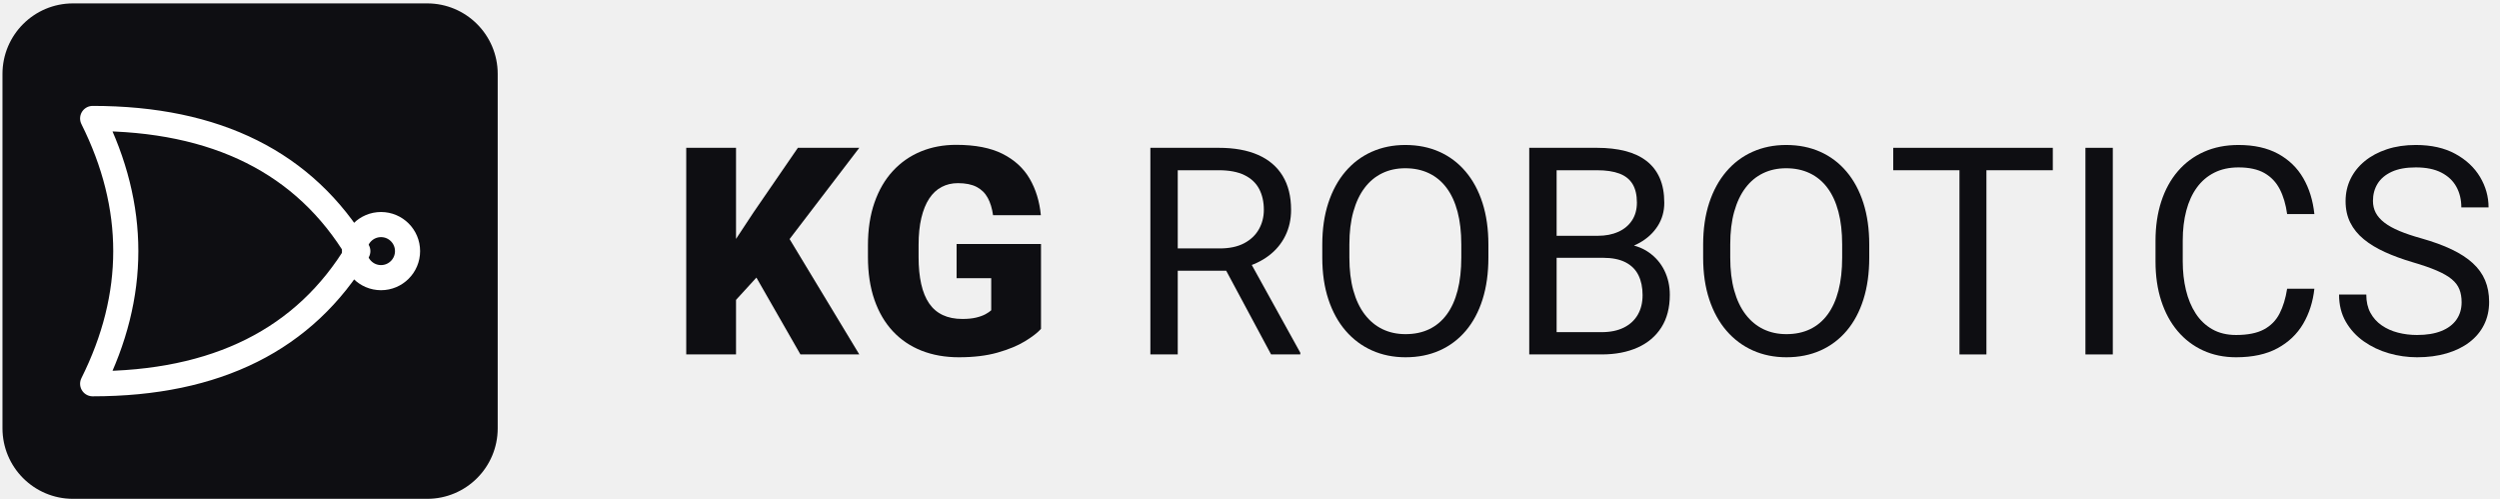
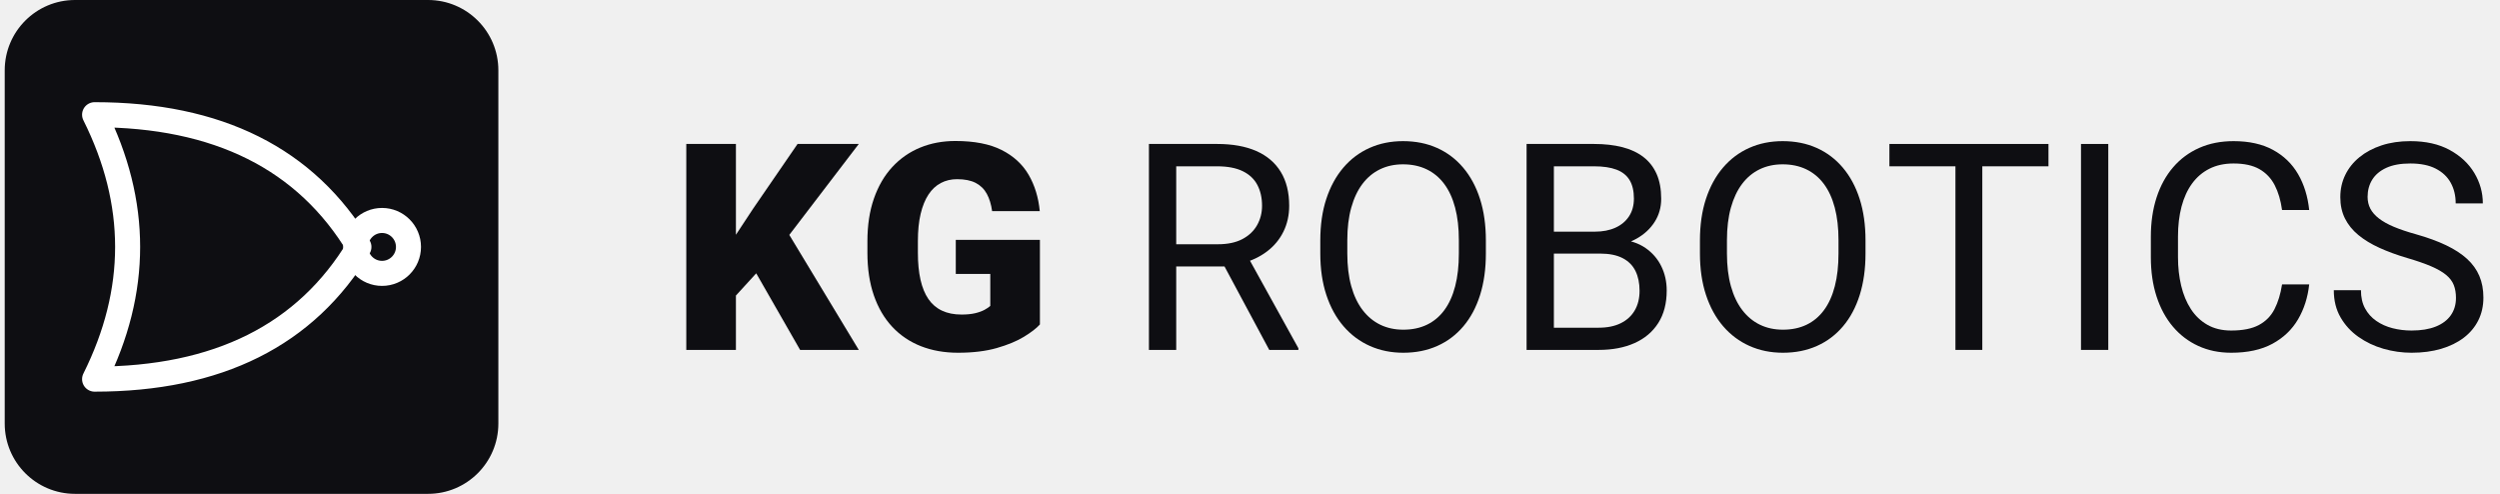
- <svg xmlns="http://www.w3.org/2000/svg" viewBox="47 166 567 113" width="567" height="113">
+ <svg xmlns="http://www.w3.org/2000/svg" viewBox="47.56 166.77 566.68 112.36" width="567" height="112">
  <rect x="47.562" y="166.77" width="112.363" height="112.363" rx="16" fill="#0E0E12" />
  <path fill="none" stroke-width="5.369" stroke-linecap="round" stroke-linejoin="round" stroke="#FFFFFF" stroke-miterlimit="4" d="M 80.747 194.874 C 90.196 213.772 90.196 232.674 80.747 251.572 C 107.201 251.572 126.103 242.123 137.445 223.225 C 126.103 204.323 107.201 194.874 80.747 194.874 Z M 80.747 194.874 " transform="matrix(1.061208, 0, 0, 1.061208, -17.66984, -13.93444)" />
  <path fill="none" stroke-width="5.369" stroke-linecap="round" stroke-linejoin="round" stroke="#FFFFFF" stroke-miterlimit="4" d="M 148.075 223.225 C 148.075 226.353 145.533 228.896 142.404 228.896 C 139.272 228.896 136.733 226.353 136.733 223.225 C 136.733 220.092 139.272 217.55 142.404 217.55 C 145.533 217.55 148.075 220.092 148.075 223.225 Z M 148.075 223.225 " transform="matrix(1.061208, 0, 0, 1.061208, -17.66984, -13.93444)" />
  <path fill="#0E0E12" d="M462 1456V0H111V1456ZM1331 1456 767 718 437 357 373 679 584 999 898 1456ZM916 0 540 656 813 857 1331 0Z" transform="translate(199.129,246.385) scale(0.032184,-0.032184)" />
  <path fill="#0E0E12" d="M1302 778V180Q1265 139 1188.5 92.5Q1112 46 996.0 13.0Q880 -20 723 -20Q578 -20 460.0 26.5Q342 73 257.5 163.5Q173 254 127.5 385.5Q82 517 82 687V768Q82 938 128.0 1070.0Q174 1202 257.5 1292.5Q341 1383 454.5 1430.0Q568 1477 704 1477Q905 1477 1031.0 1413.5Q1157 1350 1222.0 1238.5Q1287 1127 1301 981H964Q954 1053 926.5 1103.5Q899 1154 848.0 1180.5Q797 1207 716 1207Q653 1207 601.5 1180.0Q550 1153 514.0 1098.5Q478 1044 458.5 962.0Q439 880 439 770V687Q439 578 457.5 496.0Q476 414 513.5 359.5Q551 305 609.5 277.5Q668 250 748 250Q804 250 844.0 259.5Q884 269 910.5 283.5Q937 298 951 311V537H707V778Z" transform="translate(241.290,246.385) scale(0.032184,-0.032184)" />
  <path fill="#0E0E12" d="M169 1456H651Q815 1456 928.5 1406.0Q1042 1356 1101.5 1258.5Q1161 1161 1161 1019Q1161 919 1120.5 836.5Q1080 754 1004.5 696.5Q929 639 824 611L770 590H317L315 747H657Q761 747 830.0 783.5Q899 820 934.0 882.0Q969 944 969 1019Q969 1103 936.0 1166.0Q903 1229 832.5 1263.5Q762 1298 651 1298H362V0H169ZM1020 0 666 660 867 661 1226 12V0Z" transform="translate(302.569,246.385) scale(0.032184,-0.032184)" />
  <path fill="#0E0E12" d="M1290 774V682Q1290 518 1249.0 388.0Q1208 258 1131.0 167.0Q1054 76 946.5 28.0Q839 -20 706 -20Q577 -20 469.5 28.0Q362 76 283.5 167.0Q205 258 162.0 388.0Q119 518 119 682V774Q119 938 161.5 1067.5Q204 1197 282.0 1288.5Q360 1380 467.5 1428.0Q575 1476 704 1476Q837 1476 944.5 1428.0Q1052 1380 1129.5 1288.5Q1207 1197 1248.5 1067.5Q1290 938 1290 774ZM1099 682V776Q1099 906 1072.5 1006.0Q1046 1106 995.0 1174.0Q944 1242 870.5 1277.0Q797 1312 704 1312Q614 1312 541.5 1277.0Q469 1242 417.5 1174.0Q366 1106 338.0 1006.0Q310 906 310 776V682Q310 551 338.0 450.5Q366 350 418.5 281.5Q471 213 543.5 178.0Q616 143 706 143Q800 143 873.0 178.0Q946 213 996.5 281.5Q1047 350 1073.0 450.5Q1099 551 1099 682Z" transform="translate(343.185,246.385) scale(0.032184,-0.032184)" />
  <path fill="#0E0E12" d="M688 681H319L317 836H652Q735 836 797.0 864.0Q859 892 893.5 944.5Q928 997 928 1070Q928 1150 897.5 1200.5Q867 1251 804.5 1274.5Q742 1298 646 1298H362V0H169V1456H646Q758 1456 846.0 1433.5Q934 1411 995.5 1363.5Q1057 1316 1089.0 1243.0Q1121 1170 1121 1068Q1121 978 1075.0 905.5Q1029 833 947.5 787.0Q866 741 757 728ZM679 0H243L352 157H679Q771 157 835.5 189.0Q900 221 934.0 279.5Q968 338 968 418Q968 499 939.0 558.0Q910 617 848.0 649.0Q786 681 688 681H413L415 836H791L832 780Q937 771 1010.0 720.5Q1083 670 1121.5 592.0Q1160 514 1160 420Q1160 284 1100.5 190.5Q1041 97 933.0 48.5Q825 0 679 0Z" transform="translate(388.532,246.385) scale(0.032184,-0.032184)" />
  <path fill="#0E0E12" d="M1290 774V682Q1290 518 1249.0 388.0Q1208 258 1131.0 167.0Q1054 76 946.5 28.0Q839 -20 706 -20Q577 -20 469.5 28.0Q362 76 283.5 167.0Q205 258 162.0 388.0Q119 518 119 682V774Q119 938 161.5 1067.5Q204 1197 282.0 1288.5Q360 1380 467.5 1428.0Q575 1476 704 1476Q837 1476 944.5 1428.0Q1052 1380 1129.5 1288.5Q1207 1197 1248.5 1067.5Q1290 938 1290 774ZM1099 682V776Q1099 906 1072.5 1006.0Q1046 1106 995.0 1174.0Q944 1242 870.5 1277.0Q797 1312 704 1312Q614 1312 541.5 1277.0Q469 1242 417.5 1174.0Q366 1106 338.0 1006.0Q310 906 310 776V682Q310 551 338.0 450.5Q366 350 418.5 281.5Q471 213 543.5 178.0Q616 143 706 143Q800 143 873.0 178.0Q946 213 996.5 281.5Q1047 350 1073.0 450.5Q1099 551 1099 682Z" transform="translate(429.599,246.385) scale(0.032184,-0.032184)" />
  <path fill="#0E0E12" d="M707 1456V0H517V1456ZM1175 1456V1298H50V1456Z" transform="translate(474.946,246.385) scale(0.032184,-0.032184)" />
  <path fill="#0E0E12" d="M376 1456V0H183V1456Z" transform="translate(514.275,246.385) scale(0.032184,-0.032184)" />
  <path fill="#0E0E12" d="M1048 463H1240Q1225 325 1161.0 216.0Q1097 107 980.0 43.5Q863 -20 688 -20Q560 -20 455.5 28.0Q351 76 276.0 164.5Q201 253 160.5 377.5Q120 502 120 655V800Q120 953 160.5 1077.5Q201 1202 277.5 1291.0Q354 1380 462.0 1428.0Q570 1476 705 1476Q870 1476 984.0 1414.0Q1098 1352 1161.5 1242.5Q1225 1133 1240 989H1048Q1034 1091 996.0 1164.5Q958 1238 888.0 1278.0Q818 1318 705 1318Q608 1318 534.5 1281.0Q461 1244 411.5 1176.0Q362 1108 337.0 1013.0Q312 918 312 802V655Q312 548 334.5 454.0Q357 360 403.0 289.0Q449 218 520.0 177.5Q591 137 688 137Q811 137 884.0 176.0Q957 215 994.5 288.0Q1032 361 1048 463Z" transform="translate(532.202,246.385) scale(0.032184,-0.032184)" />
  <path fill="#0E0E12" d="M945 368Q945 419 929.5 458.5Q914 498 875.5 530.0Q837 562 769.5 591.0Q702 620 599 650Q491 682 404.0 721.5Q317 761 255.0 812.0Q193 863 160.0 929.0Q127 995 127 1080Q127 1165 162.0 1237.0Q197 1309 262.5 1362.5Q328 1416 419.0 1446.0Q510 1476 622 1476Q786 1476 900.5 1413.5Q1015 1351 1075.0 1250.5Q1135 1150 1135 1036H943Q943 1118 908.0 1181.5Q873 1245 802.0 1281.5Q731 1318 622 1318Q519 1318 452.0 1287.0Q385 1256 352.5 1203.0Q320 1150 320 1082Q320 1036 339.5 998.5Q359 961 400.5 929.0Q442 897 506.5 870.0Q571 843 661 818Q785 783 875.0 740.0Q965 697 1023.5 643.5Q1082 590 1110.5 522.5Q1139 455 1139 370Q1139 281 1103.0 209.0Q1067 137 1000.0 86.0Q933 35 839.5 7.5Q746 -20 631 -20Q530 -20 432.5 8.0Q335 36 255.5 92.0Q176 148 128.5 230.5Q81 313 81 422H273Q273 347 302.0 293.5Q331 240 381.5 205.0Q432 170 496.5 153.5Q561 137 631 137Q732 137 802.0 165.0Q872 193 908.5 245.0Q945 297 945 368Z" transform="translate(575.103,246.385) scale(0.032184,-0.032184)" />
</svg>
